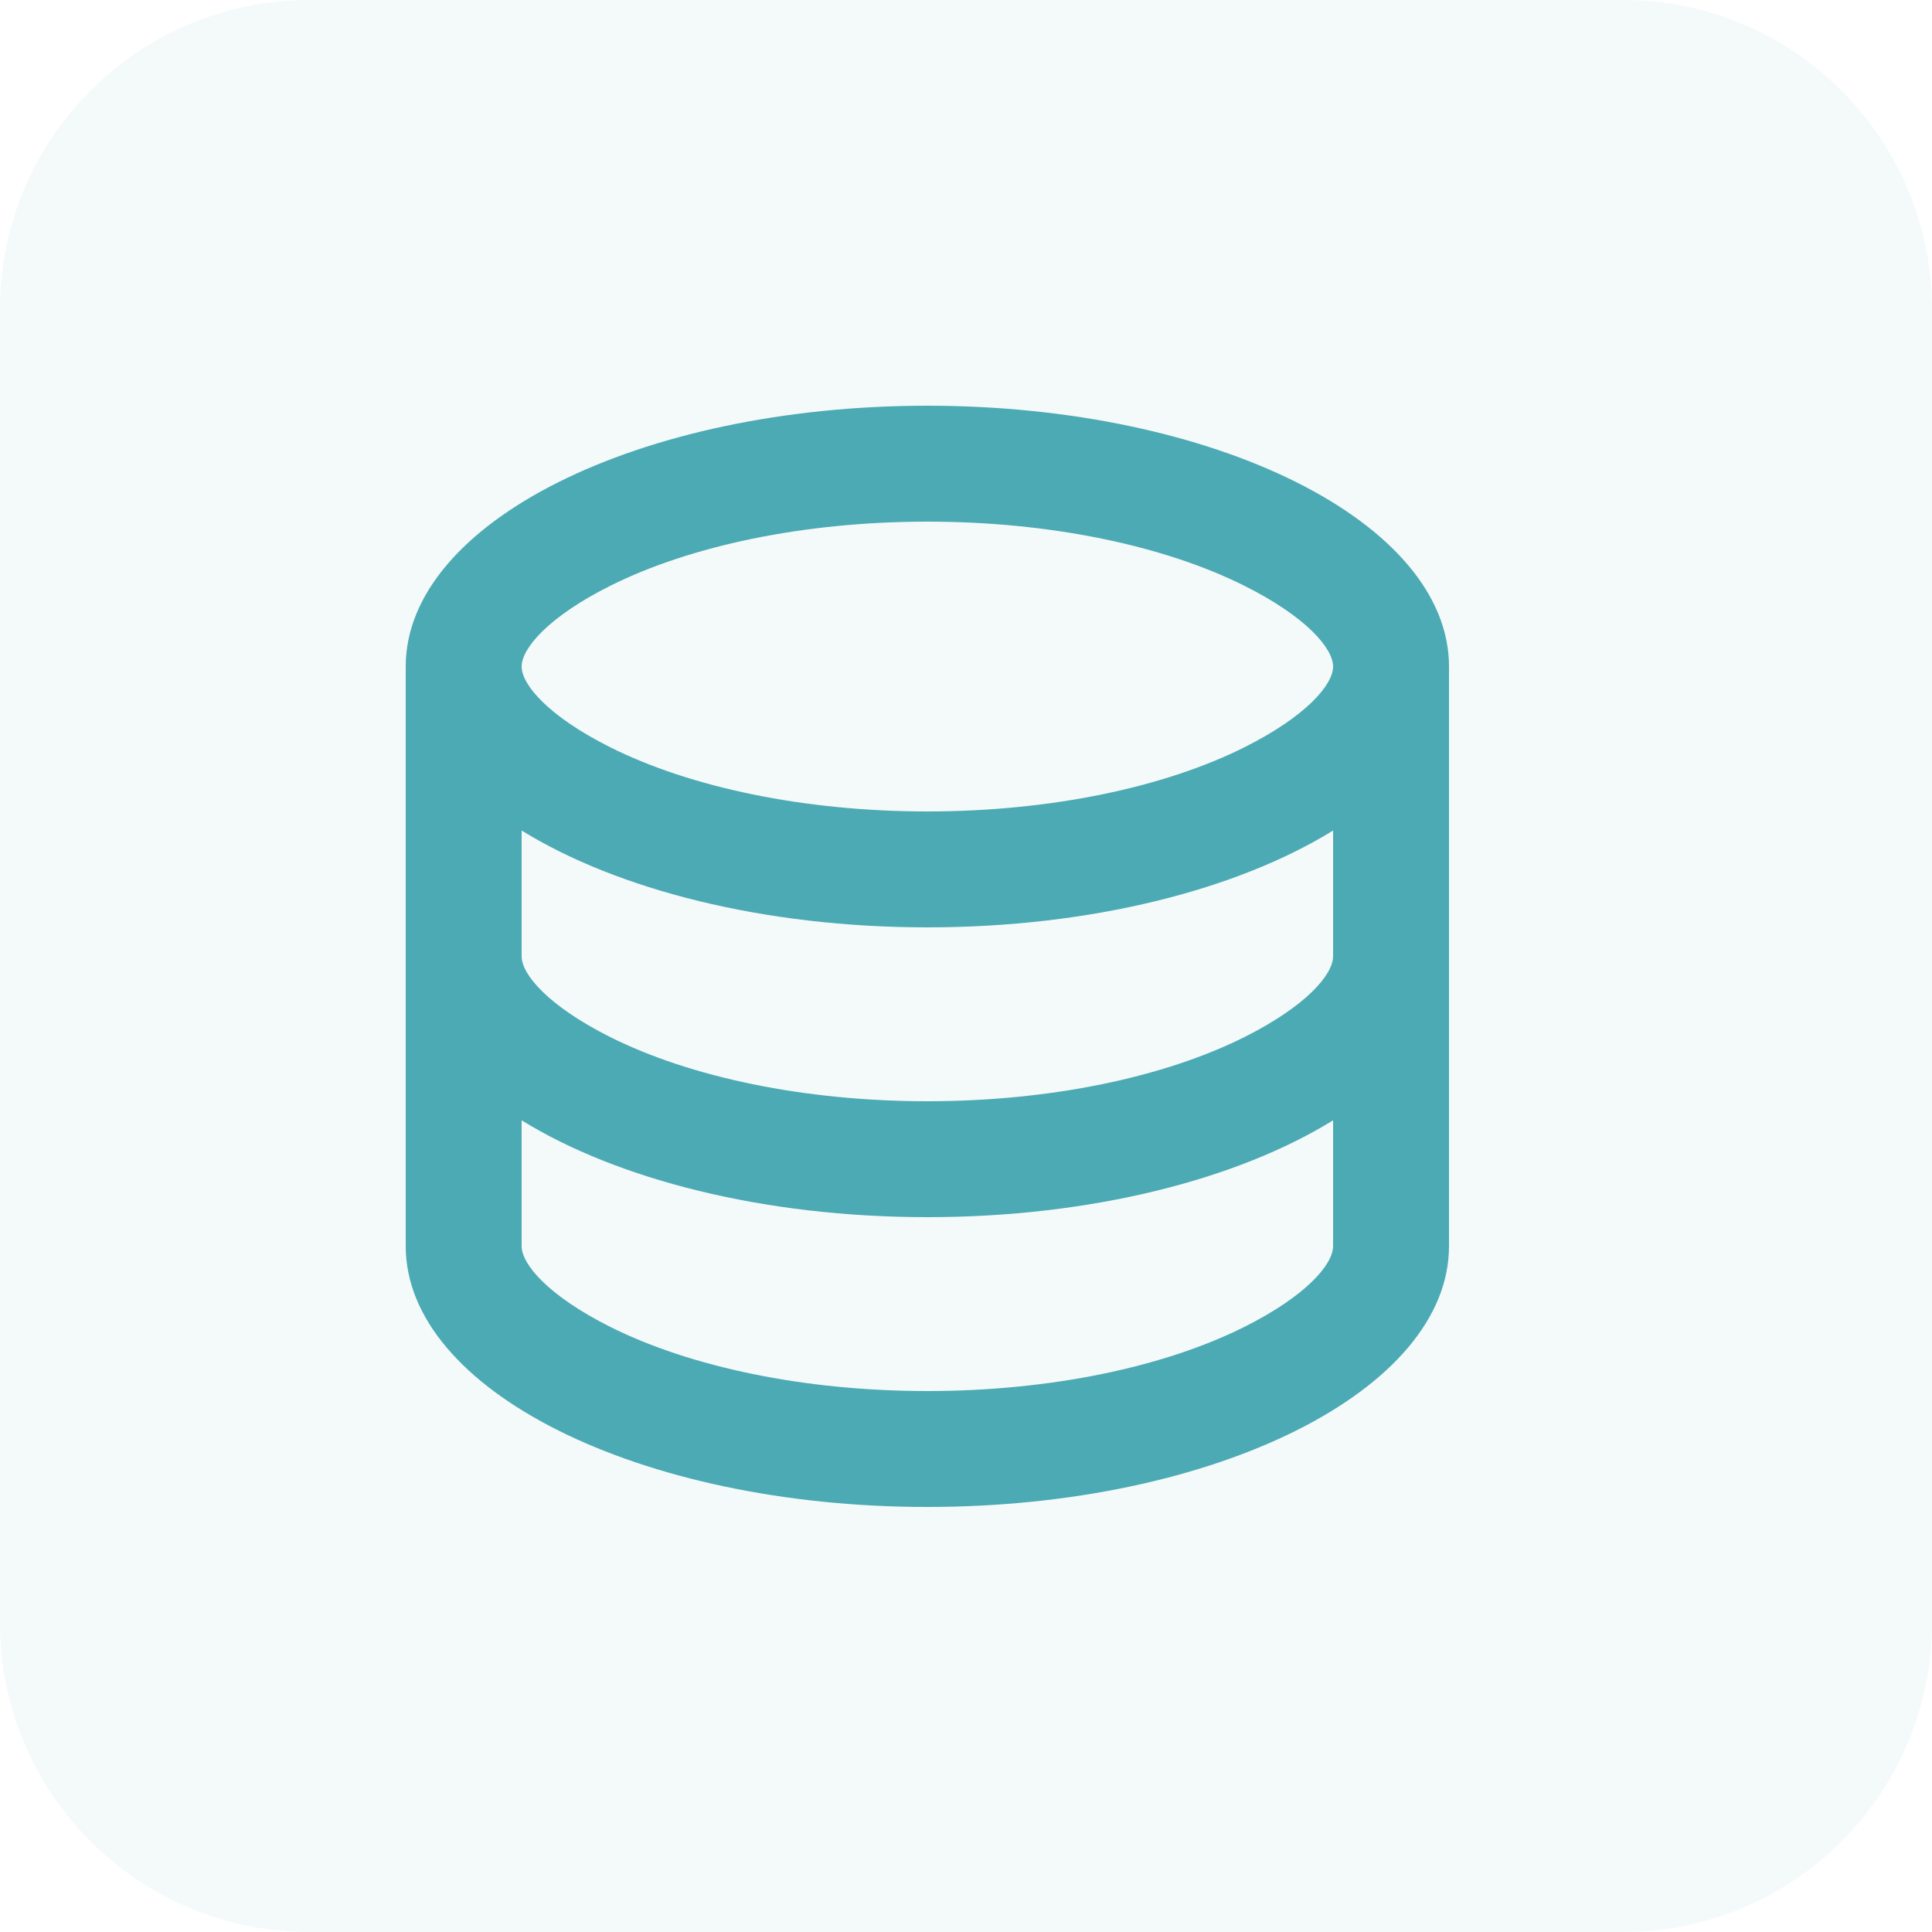
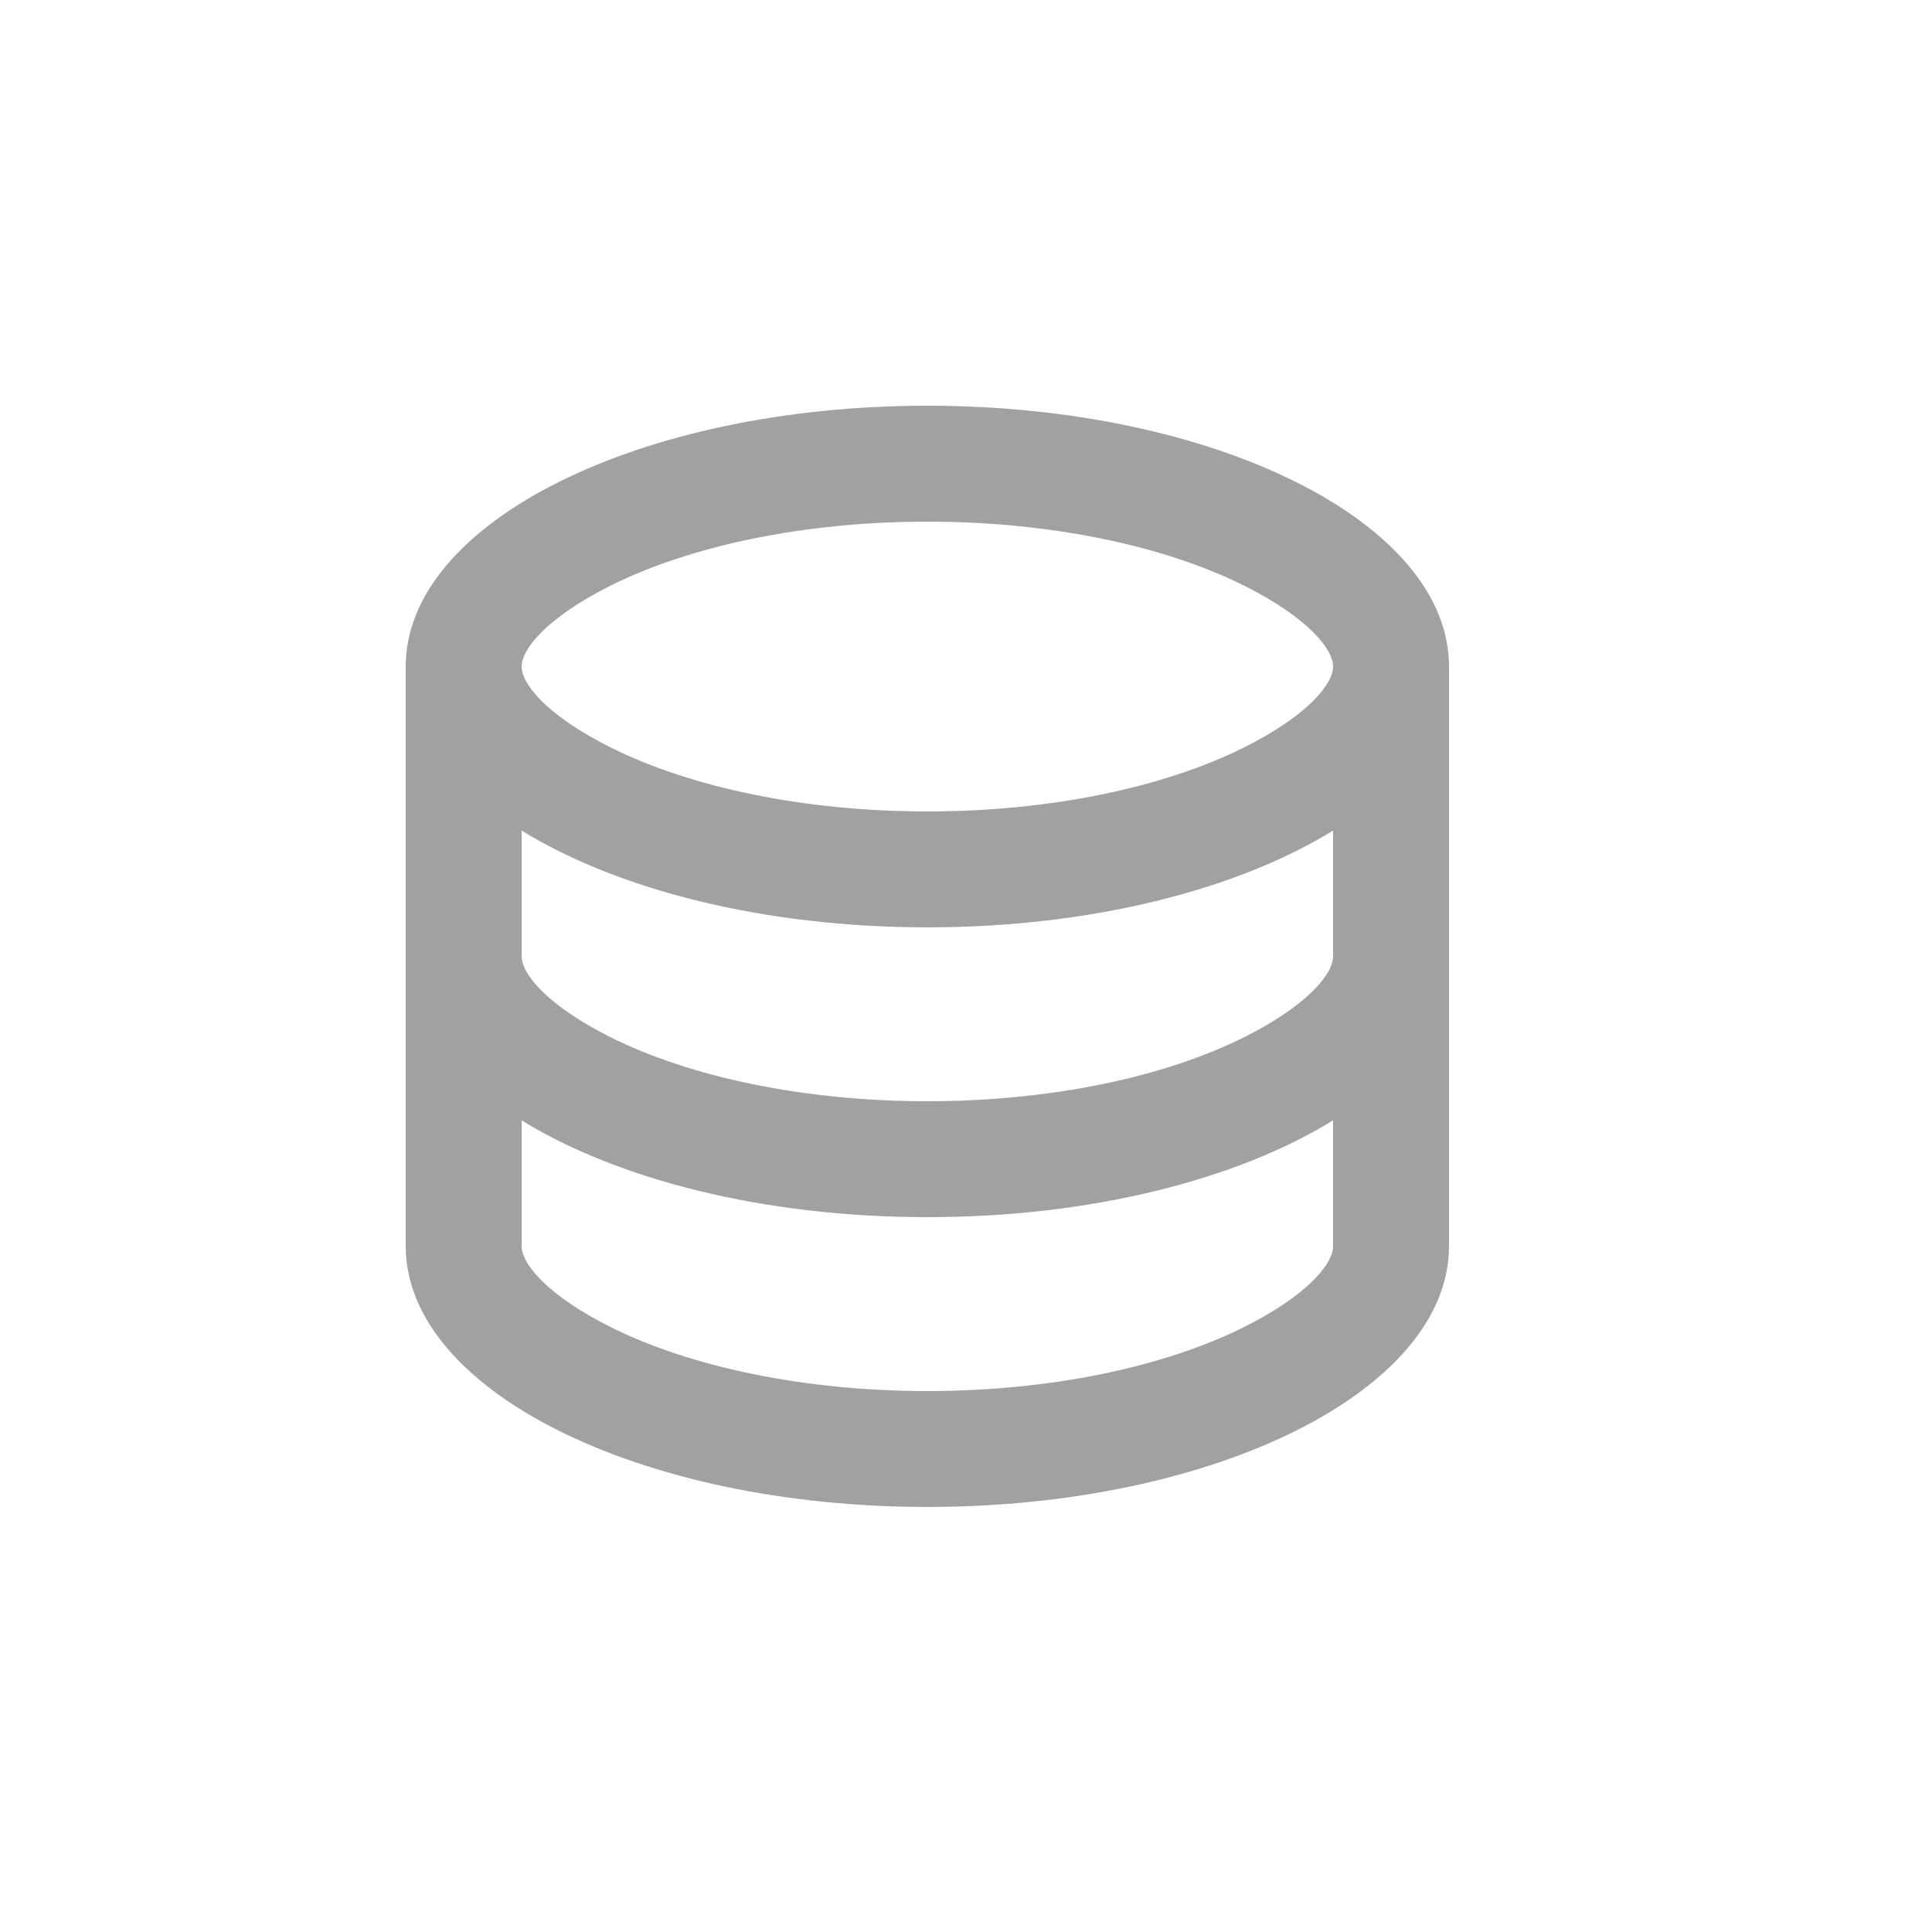
<svg xmlns="http://www.w3.org/2000/svg" width="25px" height="25px" viewBox="0 0 25 25" version="1.1">
  <g id="页面-1" stroke="none" stroke-width="1" fill="none" fill-rule="evenodd">
    <g id="数据要素加工_读取数据表备份" transform="translate(-44, -189)">
      <g id="编组-20" transform="translate(44, 189)">
        <g id="编组-4">
-           <rect id="矩形" fill="#4CAAB4" opacity="0.063" x="0" y="0" width="25" height="25" rx="4" />
          <polygon id="路径" points="3 3 21 3 21 21 3 21" />
        </g>
-         <path d="M6.75,12.375 C6.75,12.61 7.096,13.018 7.897,13.42 C8.935,13.939 10.408,14.25 12,14.25 C13.592,14.25 15.065,13.939 16.102,13.42 C16.904,13.018 17.25,12.61 17.25,12.375 L17.25,10.747 C16.012,11.512 14.12,12 12,12 C9.88,12 7.987,11.511 6.75,10.747 L6.75,12.375 Z M17.25,14.497 C16.012,15.262 14.12,15.75 12,15.75 C9.88,15.75 7.987,15.261 6.75,14.497 L6.75,16.125 C6.75,16.36 7.096,16.768 7.897,17.17 C8.935,17.689 10.408,18 12,18 C13.592,18 15.065,17.689 16.102,17.17 C16.904,16.768 17.25,16.36 17.25,16.125 L17.25,14.497 Z M5.25,16.125 L5.25,8.625 C5.25,6.761 8.273,5.25 12,5.25 C15.727,5.25 18.75,6.761 18.75,8.625 L18.75,16.125 C18.75,17.989 15.727,19.5 12,19.5 C8.273,19.5 5.25,17.989 5.25,16.125 Z M12,10.5 C13.592,10.5 15.065,10.189 16.102,9.67 C16.904,9.268 17.25,8.86 17.25,8.625 C17.25,8.39 16.904,7.981 16.102,7.58 C15.065,7.061 13.592,6.75 12,6.75 C10.408,6.75 8.935,7.061 7.897,7.58 C7.096,7.981 6.75,8.39 6.75,8.625 C6.75,8.86 7.096,9.268 7.897,9.67 C8.935,10.189 10.408,10.5 12,10.5 Z" id="形状" fill="#4CAAB4" fill-rule="nonzero" />
+         <path d="M6.75,12.375 C6.75,12.61 7.096,13.018 7.897,13.42 C8.935,13.939 10.408,14.25 12,14.25 C13.592,14.25 15.065,13.939 16.102,13.42 C16.904,13.018 17.25,12.61 17.25,12.375 L17.25,10.747 C16.012,11.512 14.12,12 12,12 C9.88,12 7.987,11.511 6.75,10.747 L6.75,12.375 Z M17.25,14.497 C16.012,15.262 14.12,15.75 12,15.75 C9.88,15.75 7.987,15.261 6.75,14.497 L6.75,16.125 C6.75,16.36 7.096,16.768 7.897,17.17 C8.935,17.689 10.408,18 12,18 C13.592,18 15.065,17.689 16.102,17.17 C16.904,16.768 17.25,16.36 17.25,16.125 L17.25,14.497 Z M5.25,16.125 L5.25,8.625 C5.25,6.761 8.273,5.25 12,5.25 C15.727,5.25 18.75,6.761 18.75,8.625 L18.75,16.125 C18.75,17.989 15.727,19.5 12,19.5 C8.273,19.5 5.25,17.989 5.25,16.125 Z M12,10.5 C13.592,10.5 15.065,10.189 16.102,9.67 C16.904,9.268 17.25,8.86 17.25,8.625 C17.25,8.39 16.904,7.981 16.102,7.58 C15.065,7.061 13.592,6.75 12,6.75 C10.408,6.75 8.935,7.061 7.897,7.58 C7.096,7.981 6.75,8.39 6.75,8.625 C6.75,8.86 7.096,9.268 7.897,9.67 C8.935,10.189 10.408,10.5 12,10.5 Z" id="形状" fill="#A1A1A1" fill-rule="nonzero" />
      </g>
    </g>
  </g>
</svg>
